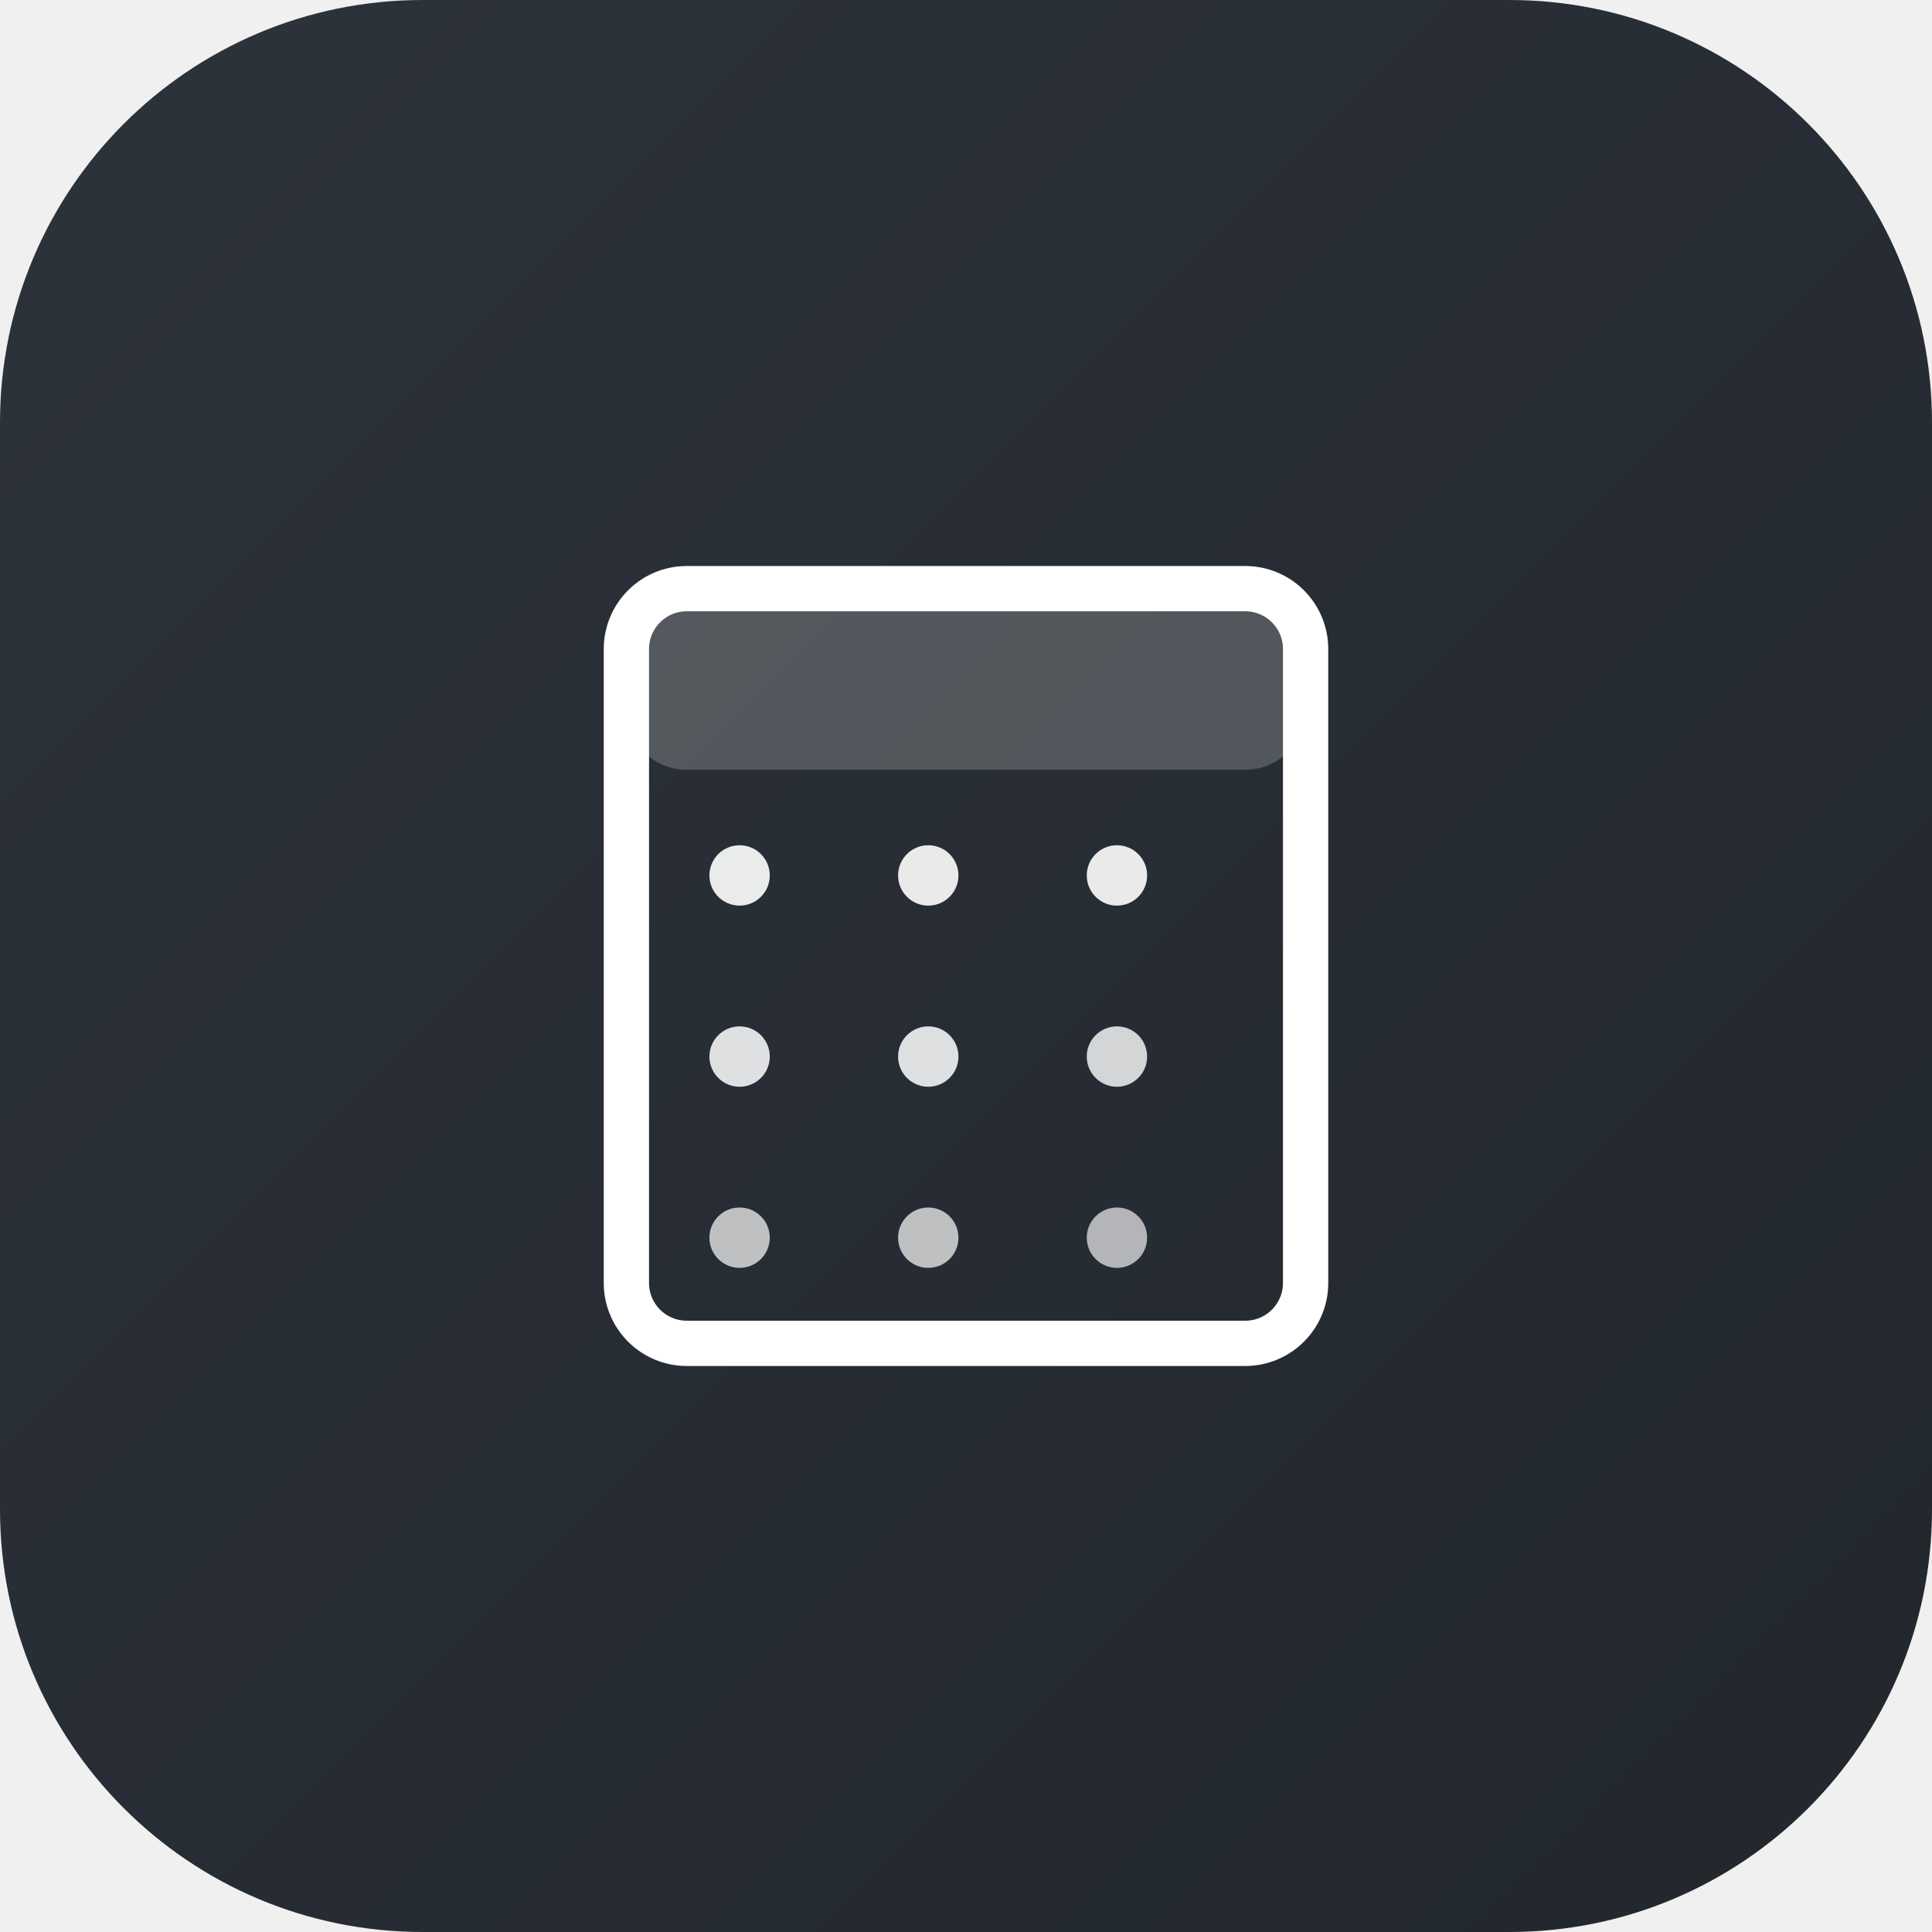
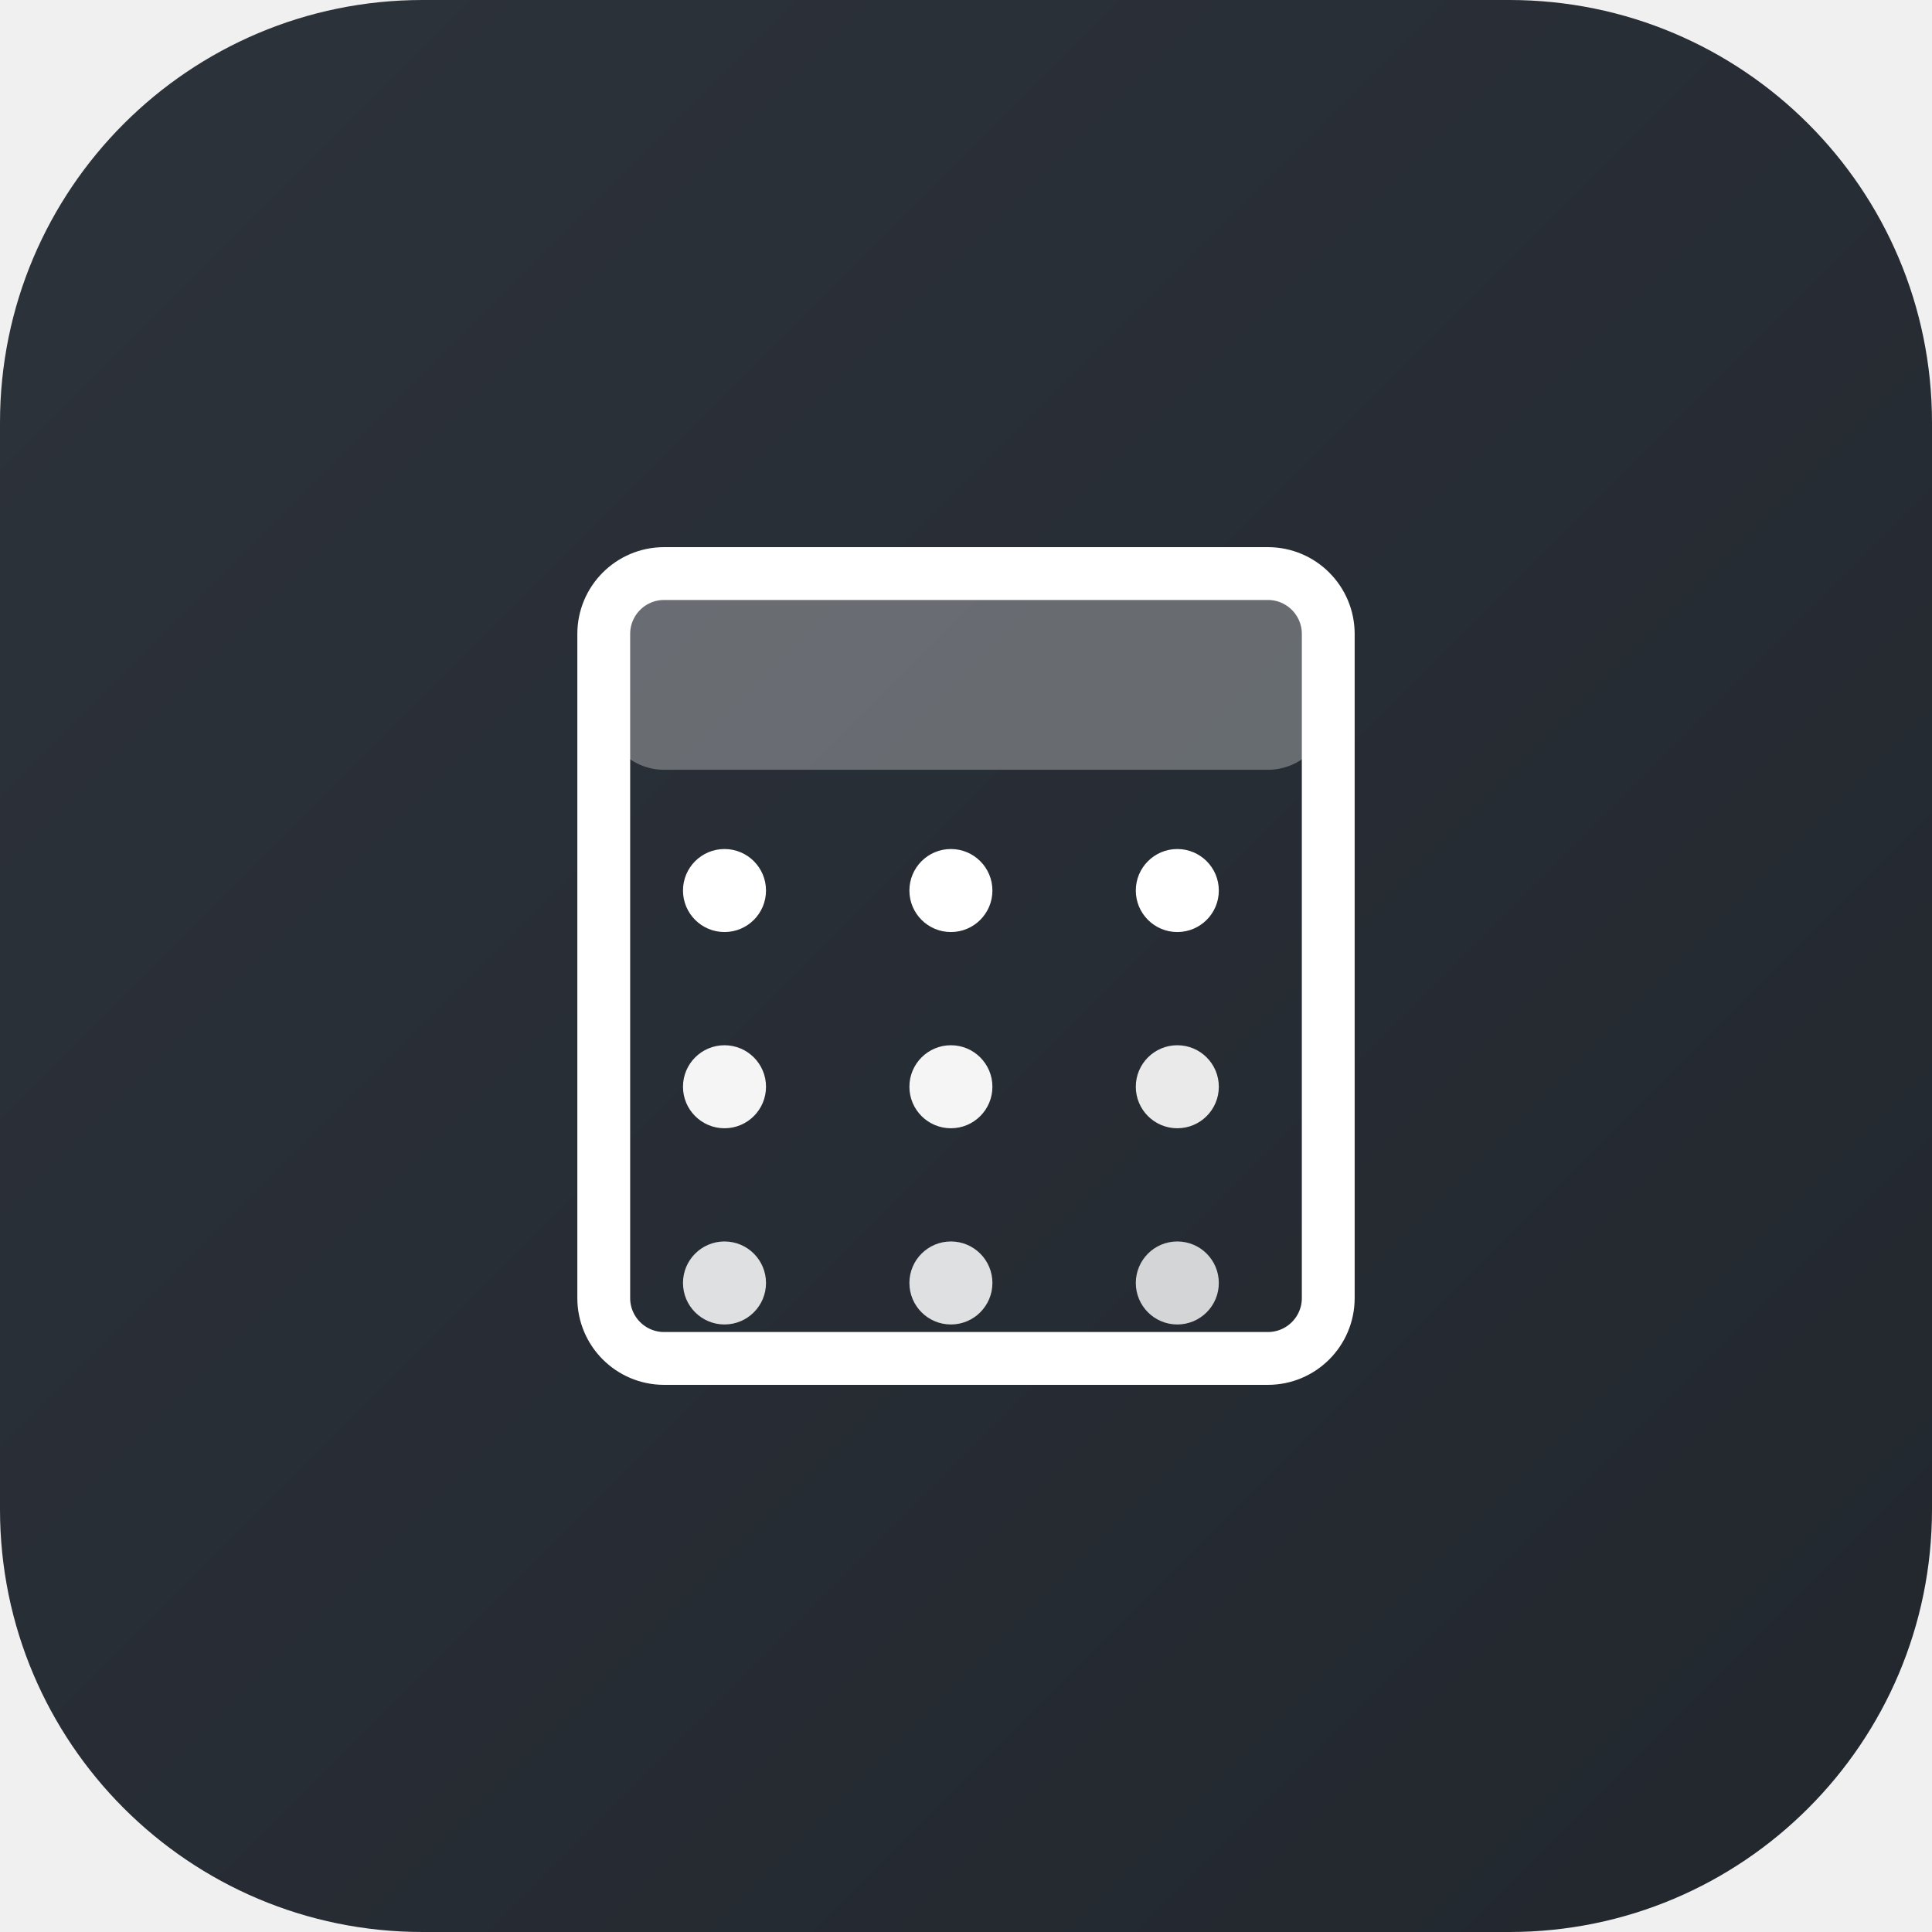
<svg xmlns="http://www.w3.org/2000/svg" width="256" height="256" viewBox="0 0 256 256" fill="none">
  <defs>
    <linearGradient id="bgGradient" x1="0%" y1="0%" x2="100%" y2="100%">
      <stop offset="0%" style="stop-color:#2d333b;stop-opacity:1" />
      <stop offset="100%" style="stop-color:#22272e;stop-opacity:1" />
    </linearGradient>
  </defs>
  <rect width="256" height="256" rx="56" fill="url(#bgGradient)" />
  <g transform="translate(128, 128)">
-     <rect x="-45" y="-50" width="90" height="100" rx="8" stroke="white" stroke-width="6" fill="none" />
-     <rect x="-45" y="-50" width="90" height="24" rx="8" fill="white" opacity="0.2" />
-     <circle cx="-30" cy="-12" r="4" fill="white" opacity="0.9" />
-     <circle cx="-5" cy="-12" r="4" fill="white" opacity="0.9" />
-     <circle cx="20" cy="-12" r="4" fill="white" opacity="0.9" />
-     <circle cx="-30" cy="12" r="4" fill="white" opacity="0.85" />
-     <circle cx="-5" cy="12" r="4" fill="white" opacity="0.85" />
-     <circle cx="20" cy="12" r="4" fill="white" opacity="0.8" />
-     <circle cx="-30" cy="36" r="4" fill="white" opacity="0.7" />
-     <circle cx="-5" cy="36" r="4" fill="white" opacity="0.7" />
-     <circle cx="20" cy="36" r="4" fill="white" opacity="0.65" />
+     <rect x="-48" y="-52" width="96" height="104" rx="8" stroke="white" stroke-width="7" fill="none" />
+     <rect x="-48" y="-52" width="96" height="26" rx="8" fill="white" opacity="0.3" />
+     <circle cx="-32" cy="-10" r="5.5" fill="white" opacity="1" />
+     <circle cx="-2" cy="-10" r="5.5" fill="white" opacity="1" />
+     <circle cx="28" cy="-10" r="5.5" fill="white" opacity="1" />
+     <circle cx="-32" cy="16" r="5.5" fill="white" opacity="0.95" />
+     <circle cx="-2" cy="16" r="5.5" fill="white" opacity="0.95" />
+     <circle cx="28" cy="16" r="5.5" fill="white" opacity="0.9" />
+     <circle cx="-32" cy="42" r="5.5" fill="white" opacity="0.85" />
+     <circle cx="-2" cy="42" r="5.5" fill="white" opacity="0.85" />
+     <circle cx="28" cy="42" r="5.5" fill="white" opacity="0.8" />
  </g>
</svg>
